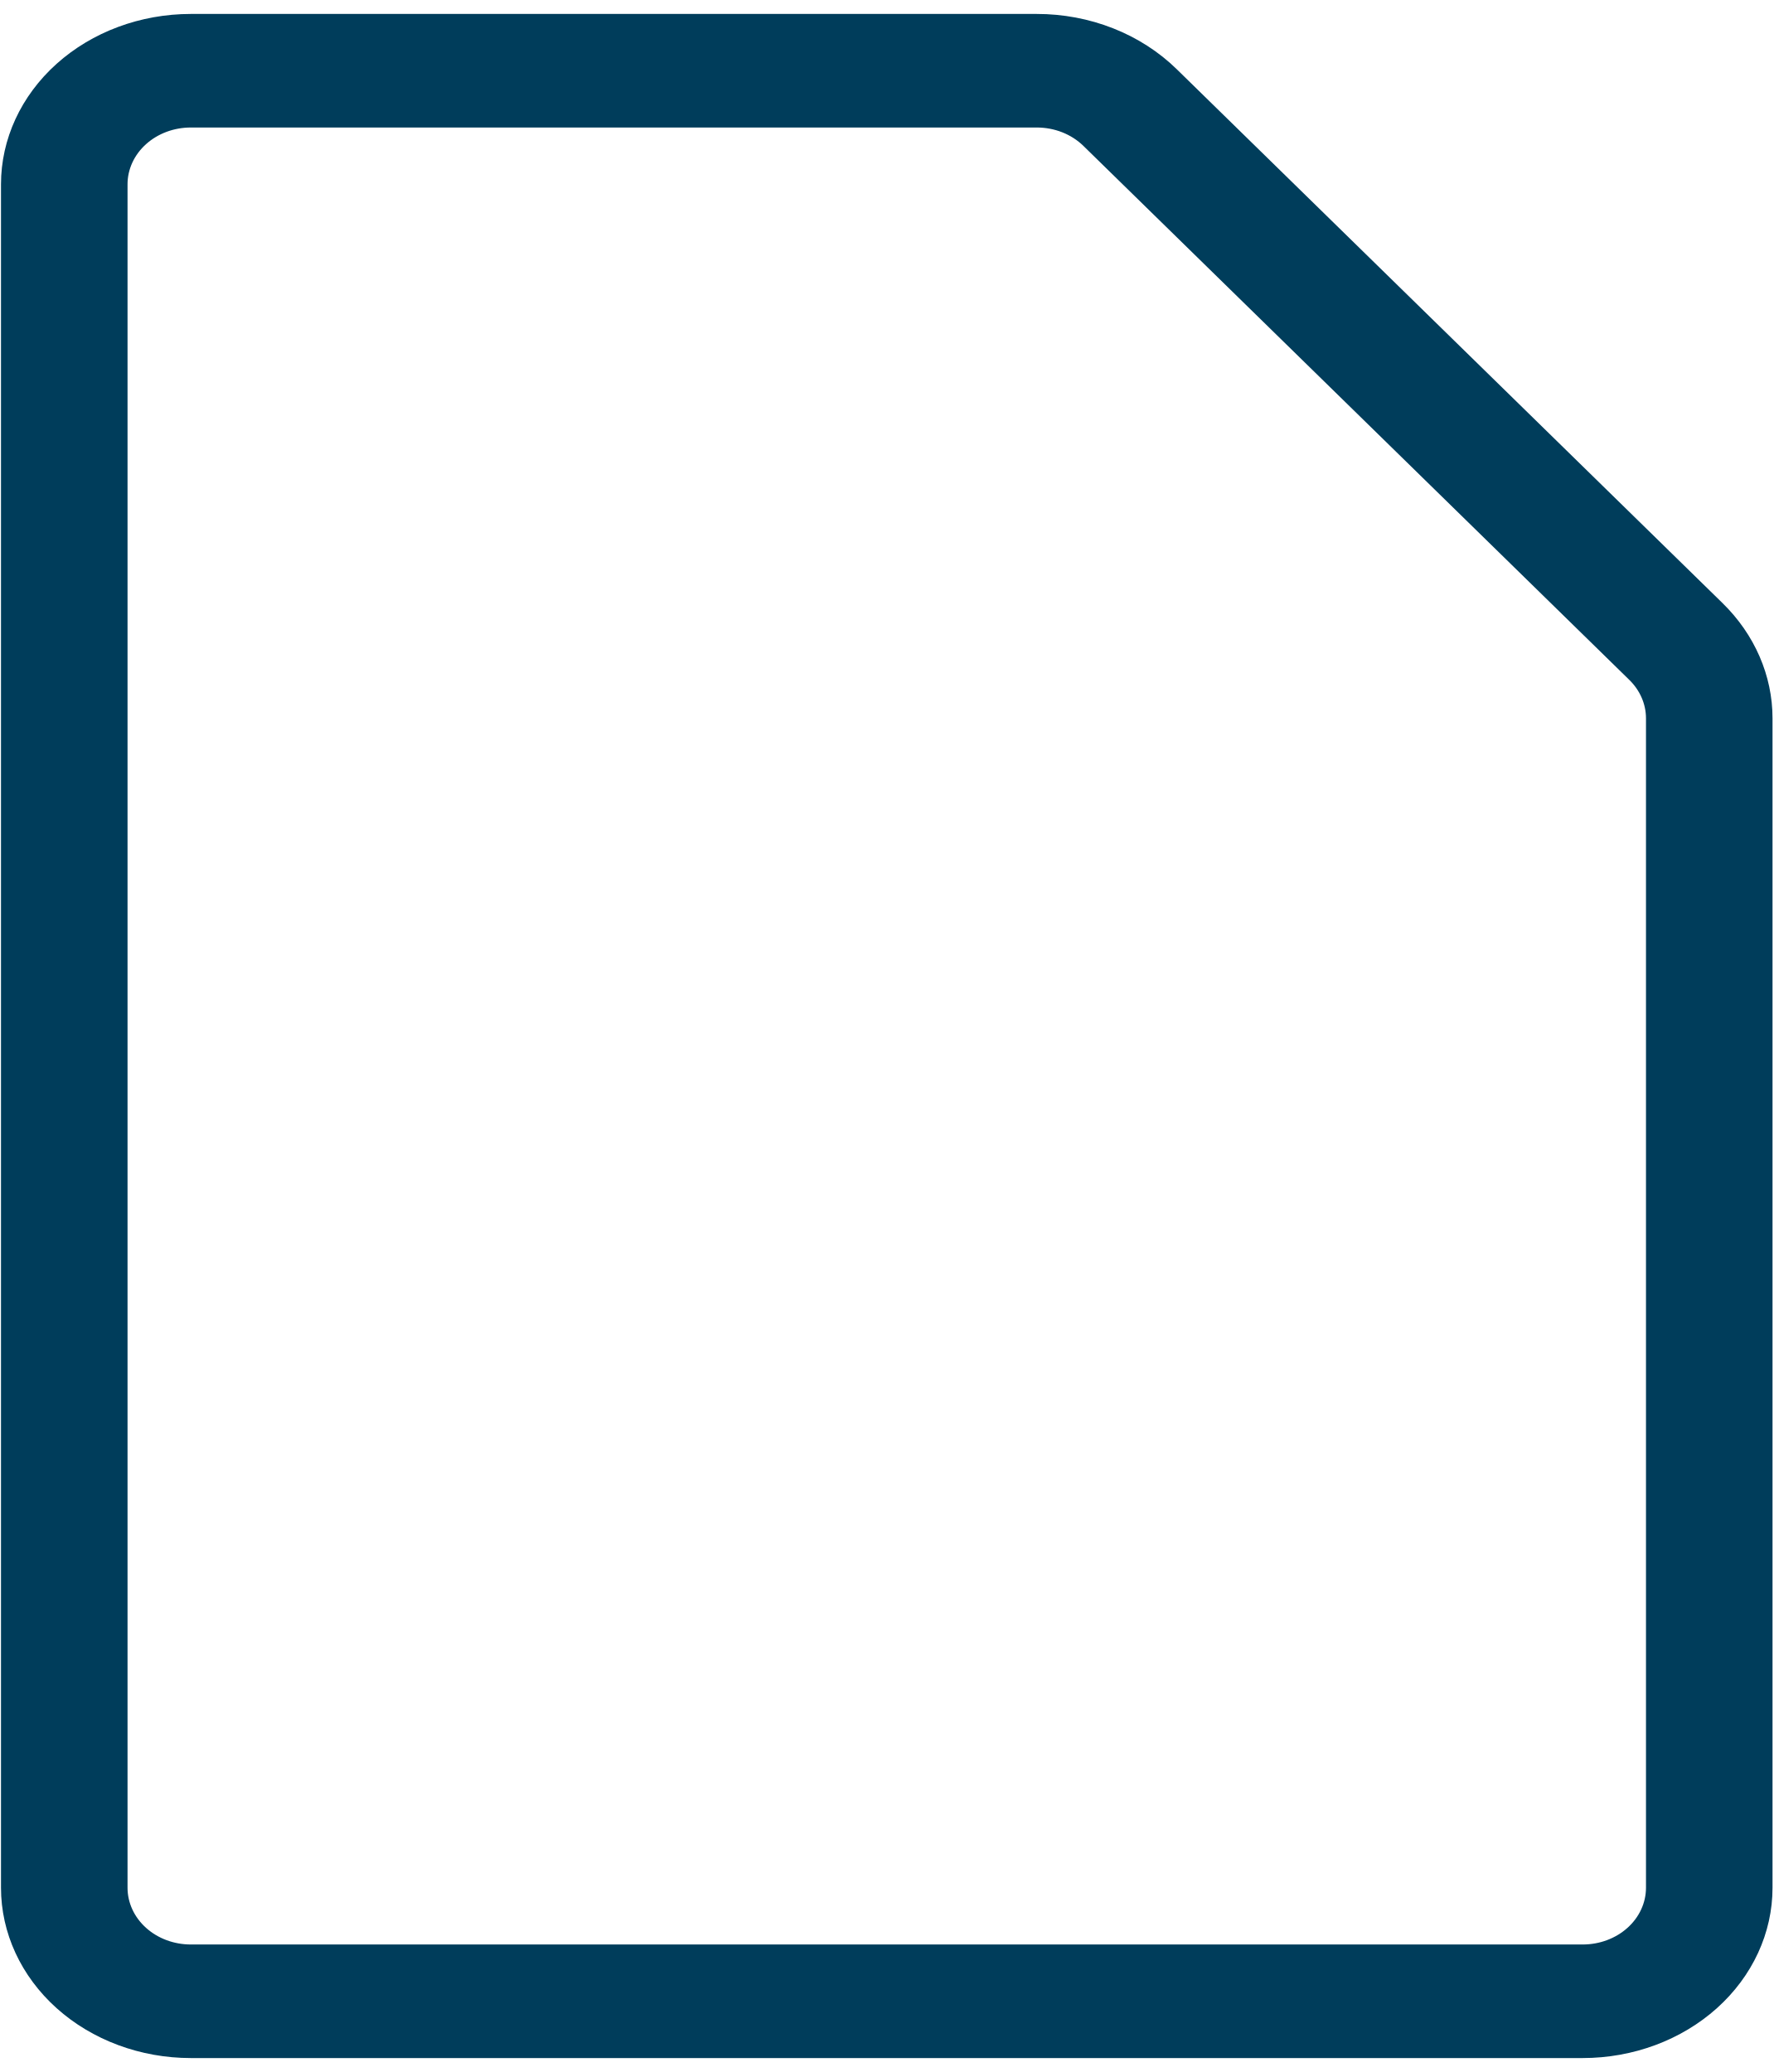
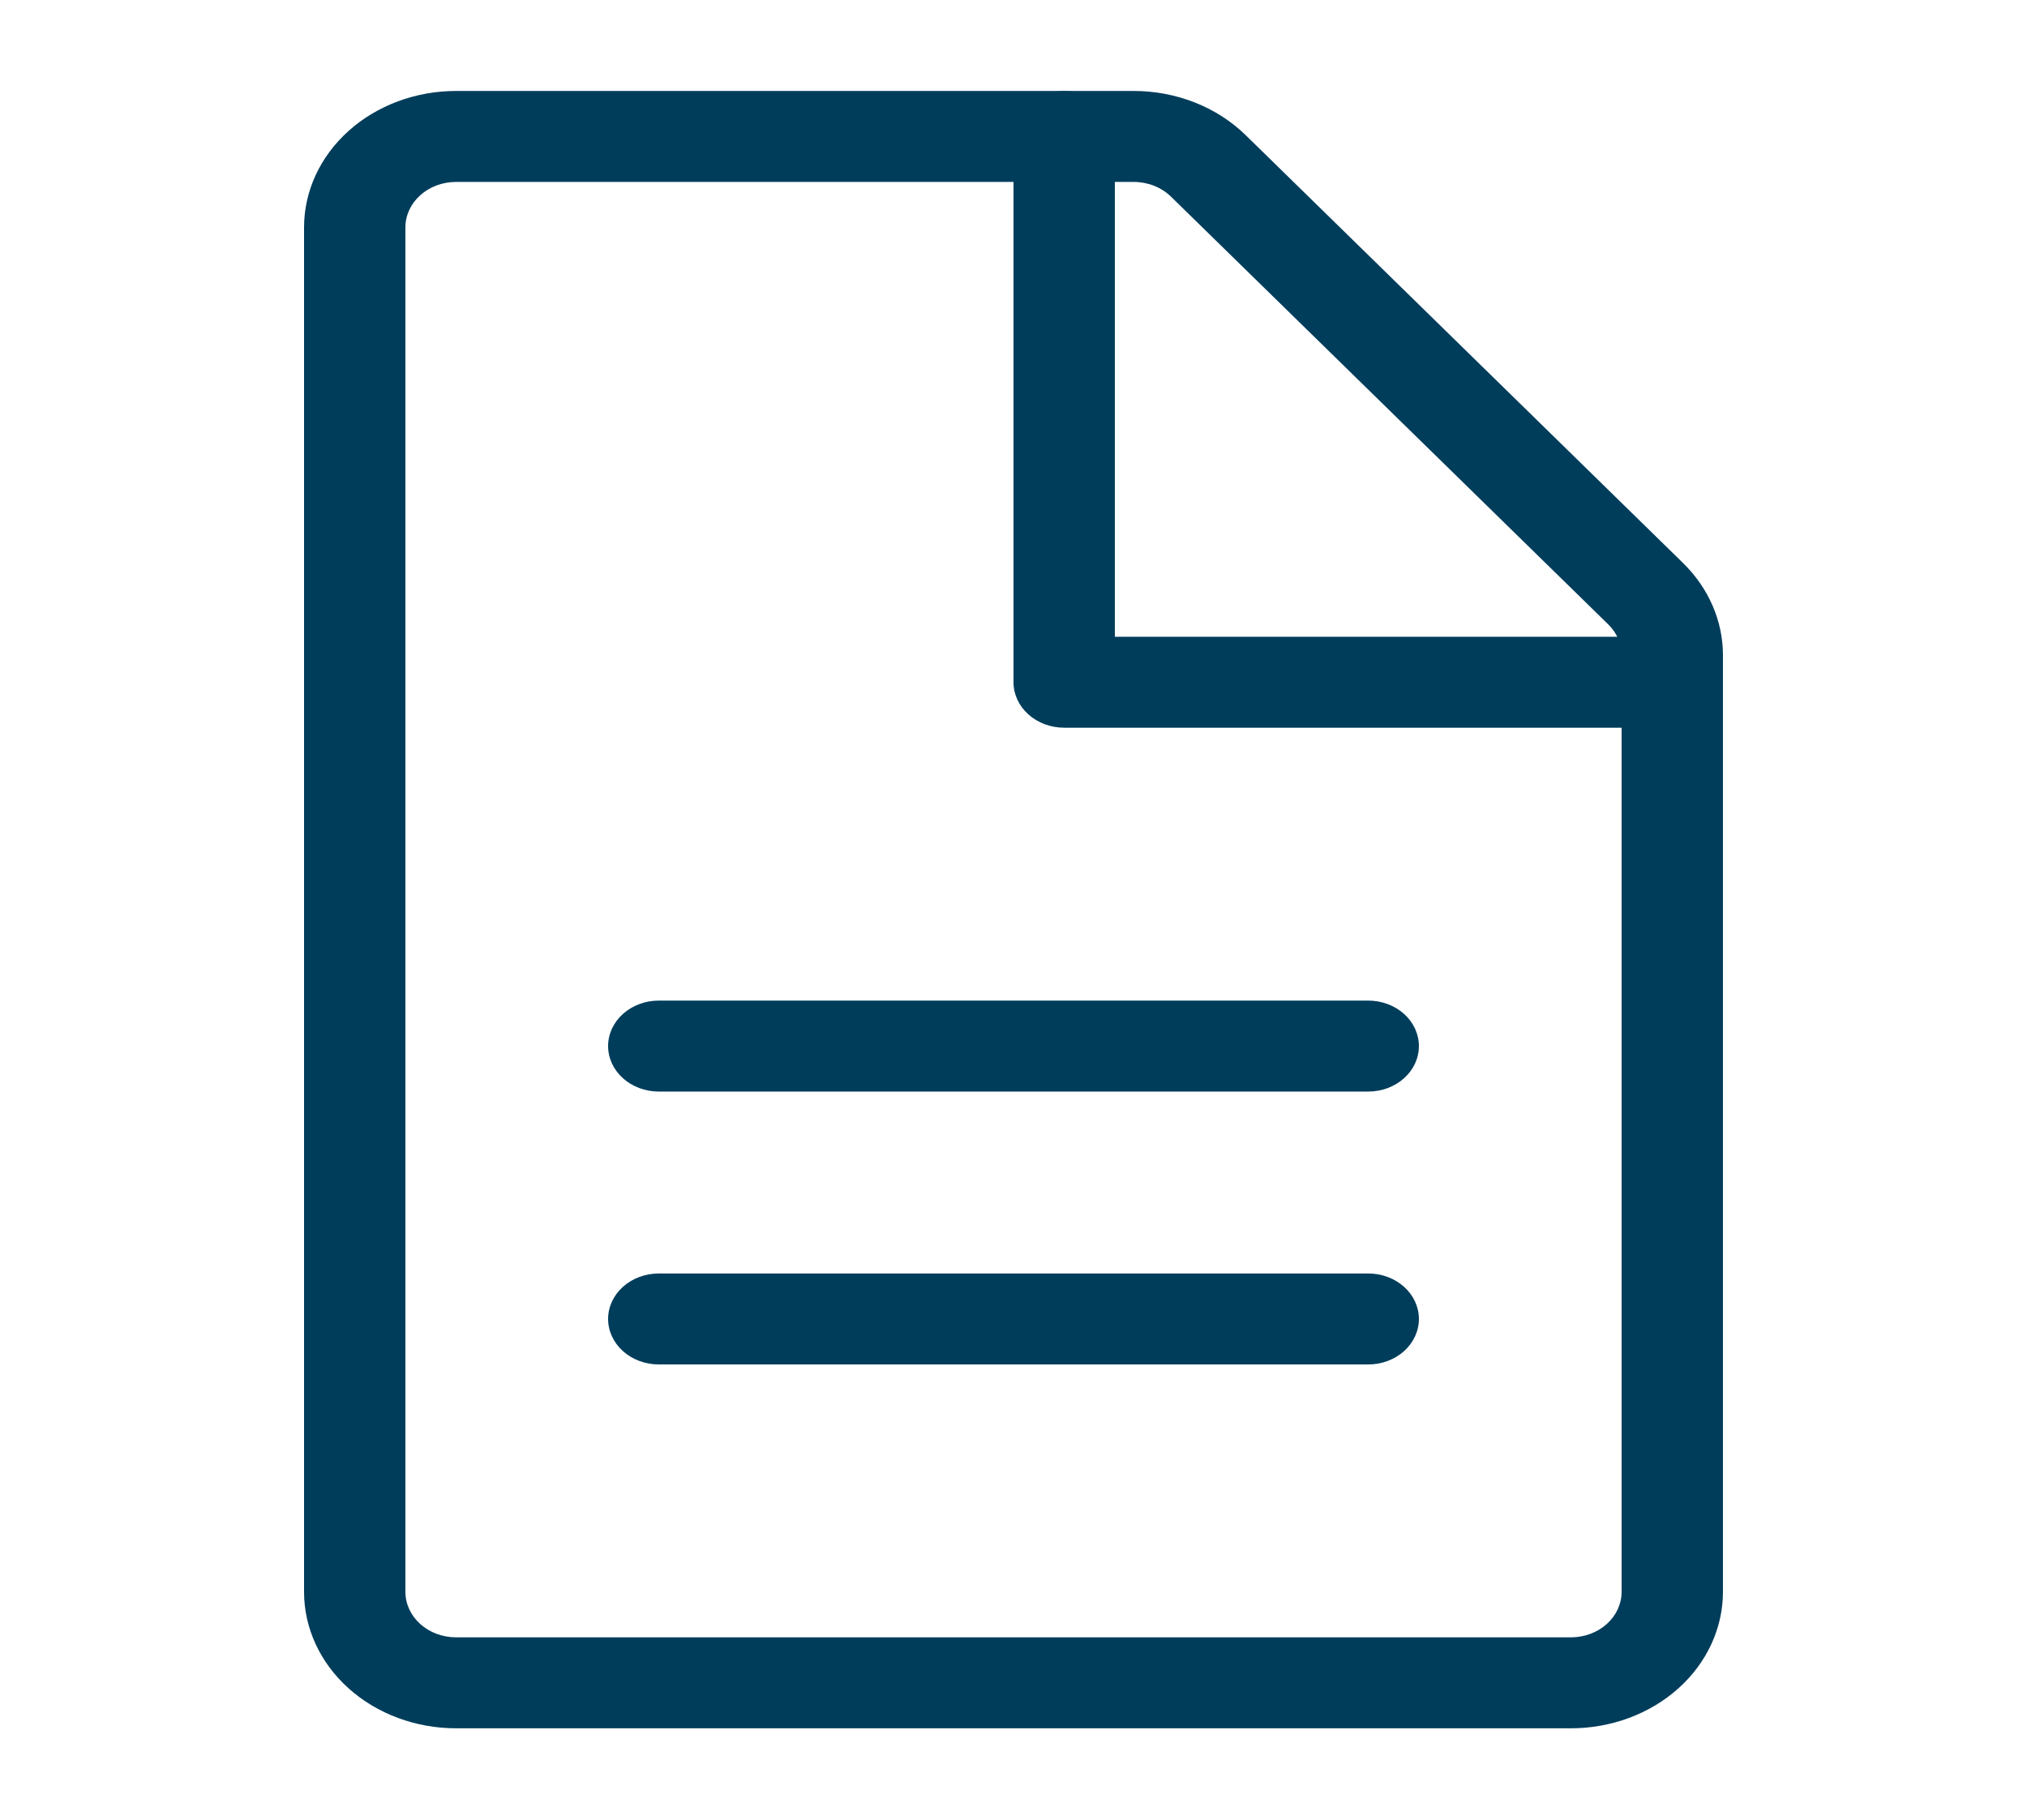
- <svg xmlns="http://www.w3.org/2000/svg" width="89" height="104" viewBox="0 0 89 104" fill="none">
-   <path fill-rule="evenodd" clip-rule="evenodd" d="M52.025 0.7H9.575C7.049 0.7 4.626 1.601 2.84 3.204C1.054 4.808 0.05 6.982 0.05 9.25V94.75C0.05 97.018 1.054 99.192 2.84 100.796C4.626 102.399 7.049 103.3 9.575 103.3H79.425C81.951 103.3 84.374 102.399 86.16 100.796C87.947 99.192 88.95 97.018 88.95 94.75V36.051C88.949 33.911 88.054 31.848 86.442 30.272L59.048 3.47C58.155 2.597 57.07 1.899 55.861 1.422C54.652 0.945 53.345 0.699 52.025 0.7ZM6.4 9.25C6.4 8.494 6.735 7.769 7.33 7.235C7.925 6.7 8.733 6.4 9.575 6.4H52.025C52.465 6.4 52.901 6.481 53.305 6.64C53.708 6.799 54.07 7.032 54.368 7.323L81.762 34.125C82.3 34.65 82.599 35.338 82.6 36.051V94.75C82.6 95.506 82.266 96.231 81.67 96.765C81.075 97.3 80.267 97.6 79.425 97.6H9.575C8.733 97.6 7.925 97.3 7.33 96.765C6.735 96.231 6.4 95.506 6.4 94.75V9.25Z" fill="#003D5B" />
+ <svg xmlns="http://www.w3.org/2000/svg" width="127" height="114" viewBox="0 0 127 114" fill="none">
+   <path d="M41.275 68.4C40.433 68.4 39.626 68.1 39.03 67.565C38.435 67.031 38.1 66.306 38.1 65.55C38.1 64.794 38.435 64.069 39.03 63.535C39.626 63 40.433 62.7 41.275 62.7H85.725C86.567 62.7 87.375 63 87.97 63.535C88.566 64.069 88.9 64.794 88.9 65.55C88.9 66.306 88.566 67.031 87.97 67.565C87.375 68.1 86.567 68.4 85.725 68.4H41.275ZM41.275 85.5C40.433 85.5 39.626 85.2 39.03 84.665C38.435 84.131 38.1 83.406 38.1 82.65C38.1 81.894 38.435 81.169 39.03 80.635C39.626 80.1 40.433 79.8 41.275 79.8H85.725C86.567 79.8 87.375 80.1 87.97 80.635C88.566 81.169 88.9 81.894 88.9 82.65C88.9 83.406 88.566 84.131 87.97 84.665C87.375 85.2 86.567 85.5 85.725 85.5H41.275Z" fill="#003D5B" />
+   <path fill-rule="evenodd" clip-rule="evenodd" d="M71.025 5.7H28.575C26.049 5.7 23.626 6.601 21.84 8.204C20.054 9.808 19.05 11.982 19.05 14.25V99.75C19.05 102.018 20.054 104.192 21.84 105.796C23.626 107.399 26.049 108.3 28.575 108.3H98.425C100.951 108.3 103.374 107.399 105.16 105.796C106.947 104.192 107.95 102.018 107.95 99.75V41.051C107.949 38.911 107.054 36.848 105.442 35.272L78.048 8.47C77.155 7.597 76.07 6.899 74.861 6.422C73.652 5.945 72.345 5.699 71.025 5.7ZM25.4 14.25C25.4 13.494 25.735 12.769 26.33 12.235C26.925 11.7 27.733 11.4 28.575 11.4H71.025C71.465 11.4 71.901 11.481 72.305 11.64C72.708 11.799 73.07 12.032 73.368 12.323L100.762 39.125C101.3 39.65 101.599 40.338 101.6 41.051V99.75C101.6 100.506 101.266 101.231 100.67 101.765C100.075 102.3 99.267 102.6 98.425 102.6H28.575C27.733 102.6 26.925 102.3 26.33 101.765C25.735 101.231 25.4 100.506 25.4 99.75V14.25Z" fill="#003D5B" />
+   <path d="M69.85 39.9H104.775C105.617 39.9 106.425 40.2 107.02 40.735C107.615 41.269 107.95 41.994 107.95 42.75C107.95 43.506 107.615 44.231 107.02 44.765C106.425 45.3 105.617 45.6 104.775 45.6H66.675C65.833 45.6 65.025 45.3 64.43 44.765C63.834 44.231 63.5 43.506 63.5 42.75V8.55C63.5 7.794 63.834 7.069 64.43 6.535C65.025 6 65.833 5.7 66.675 5.7C67.517 5.7 68.325 6 68.92 6.535C69.516 7.069 69.85 7.794 69.85 8.55V39.9Z" fill="#003D5B" />
</svg>
